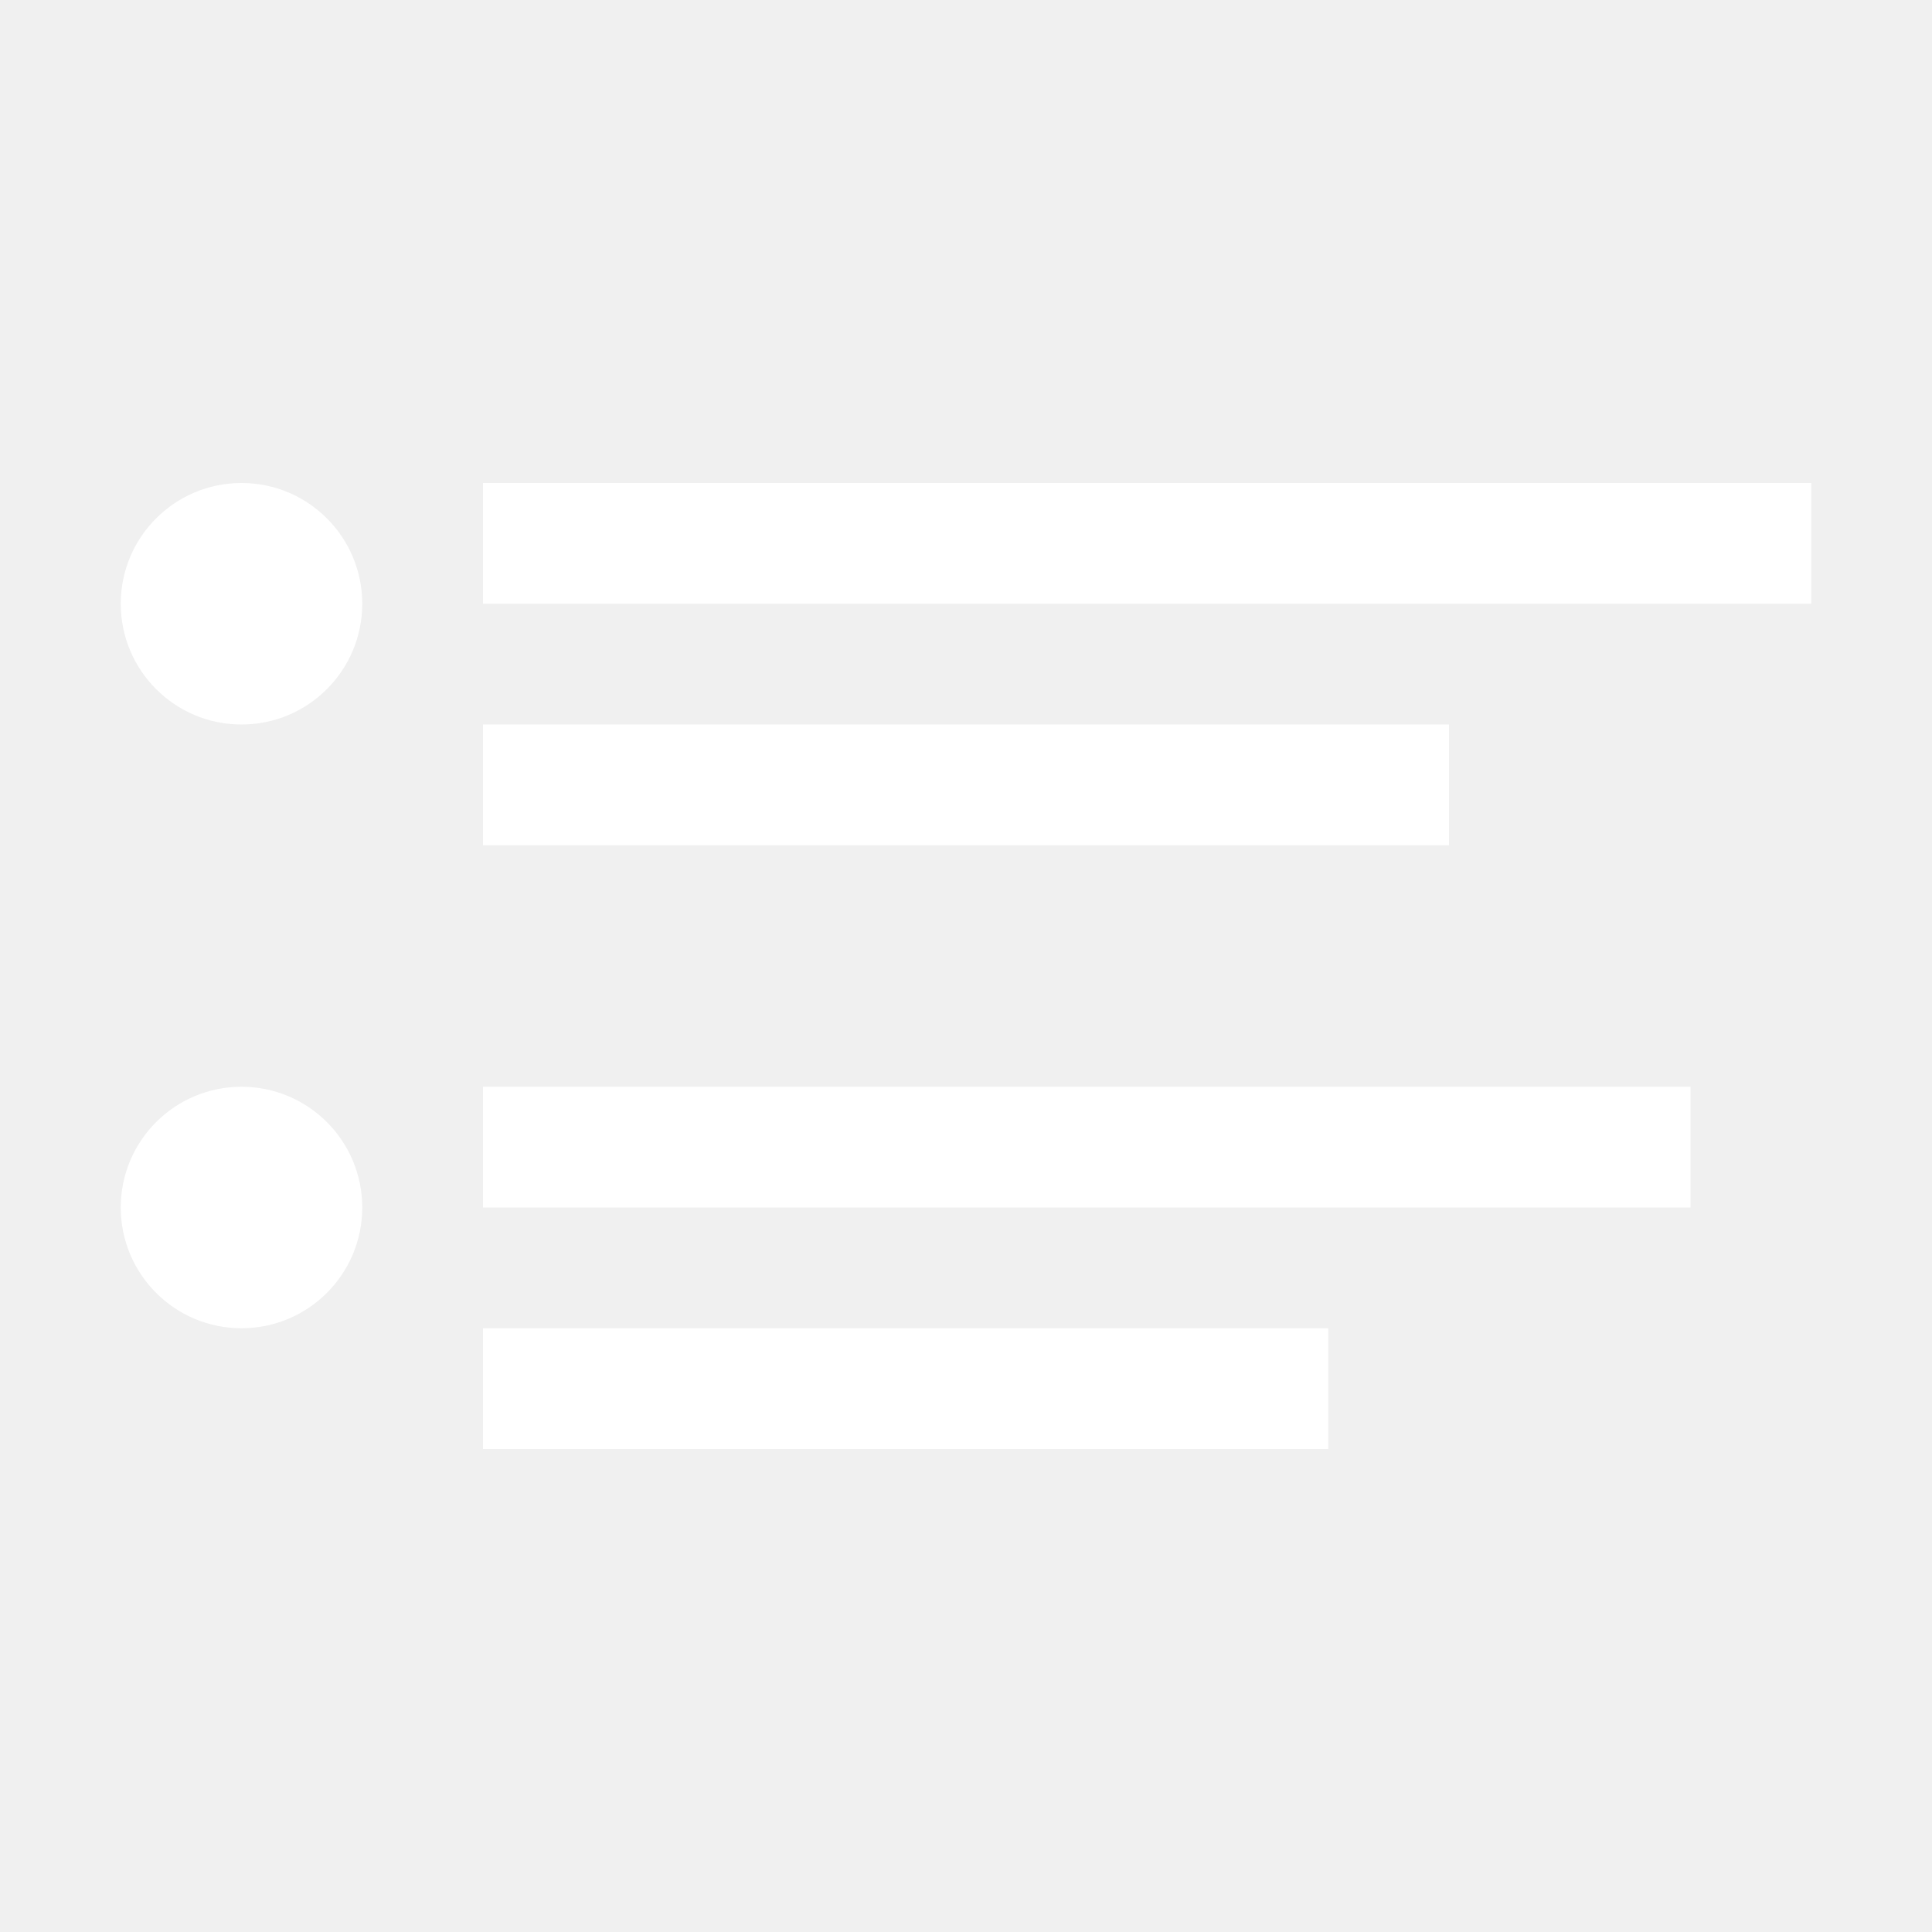
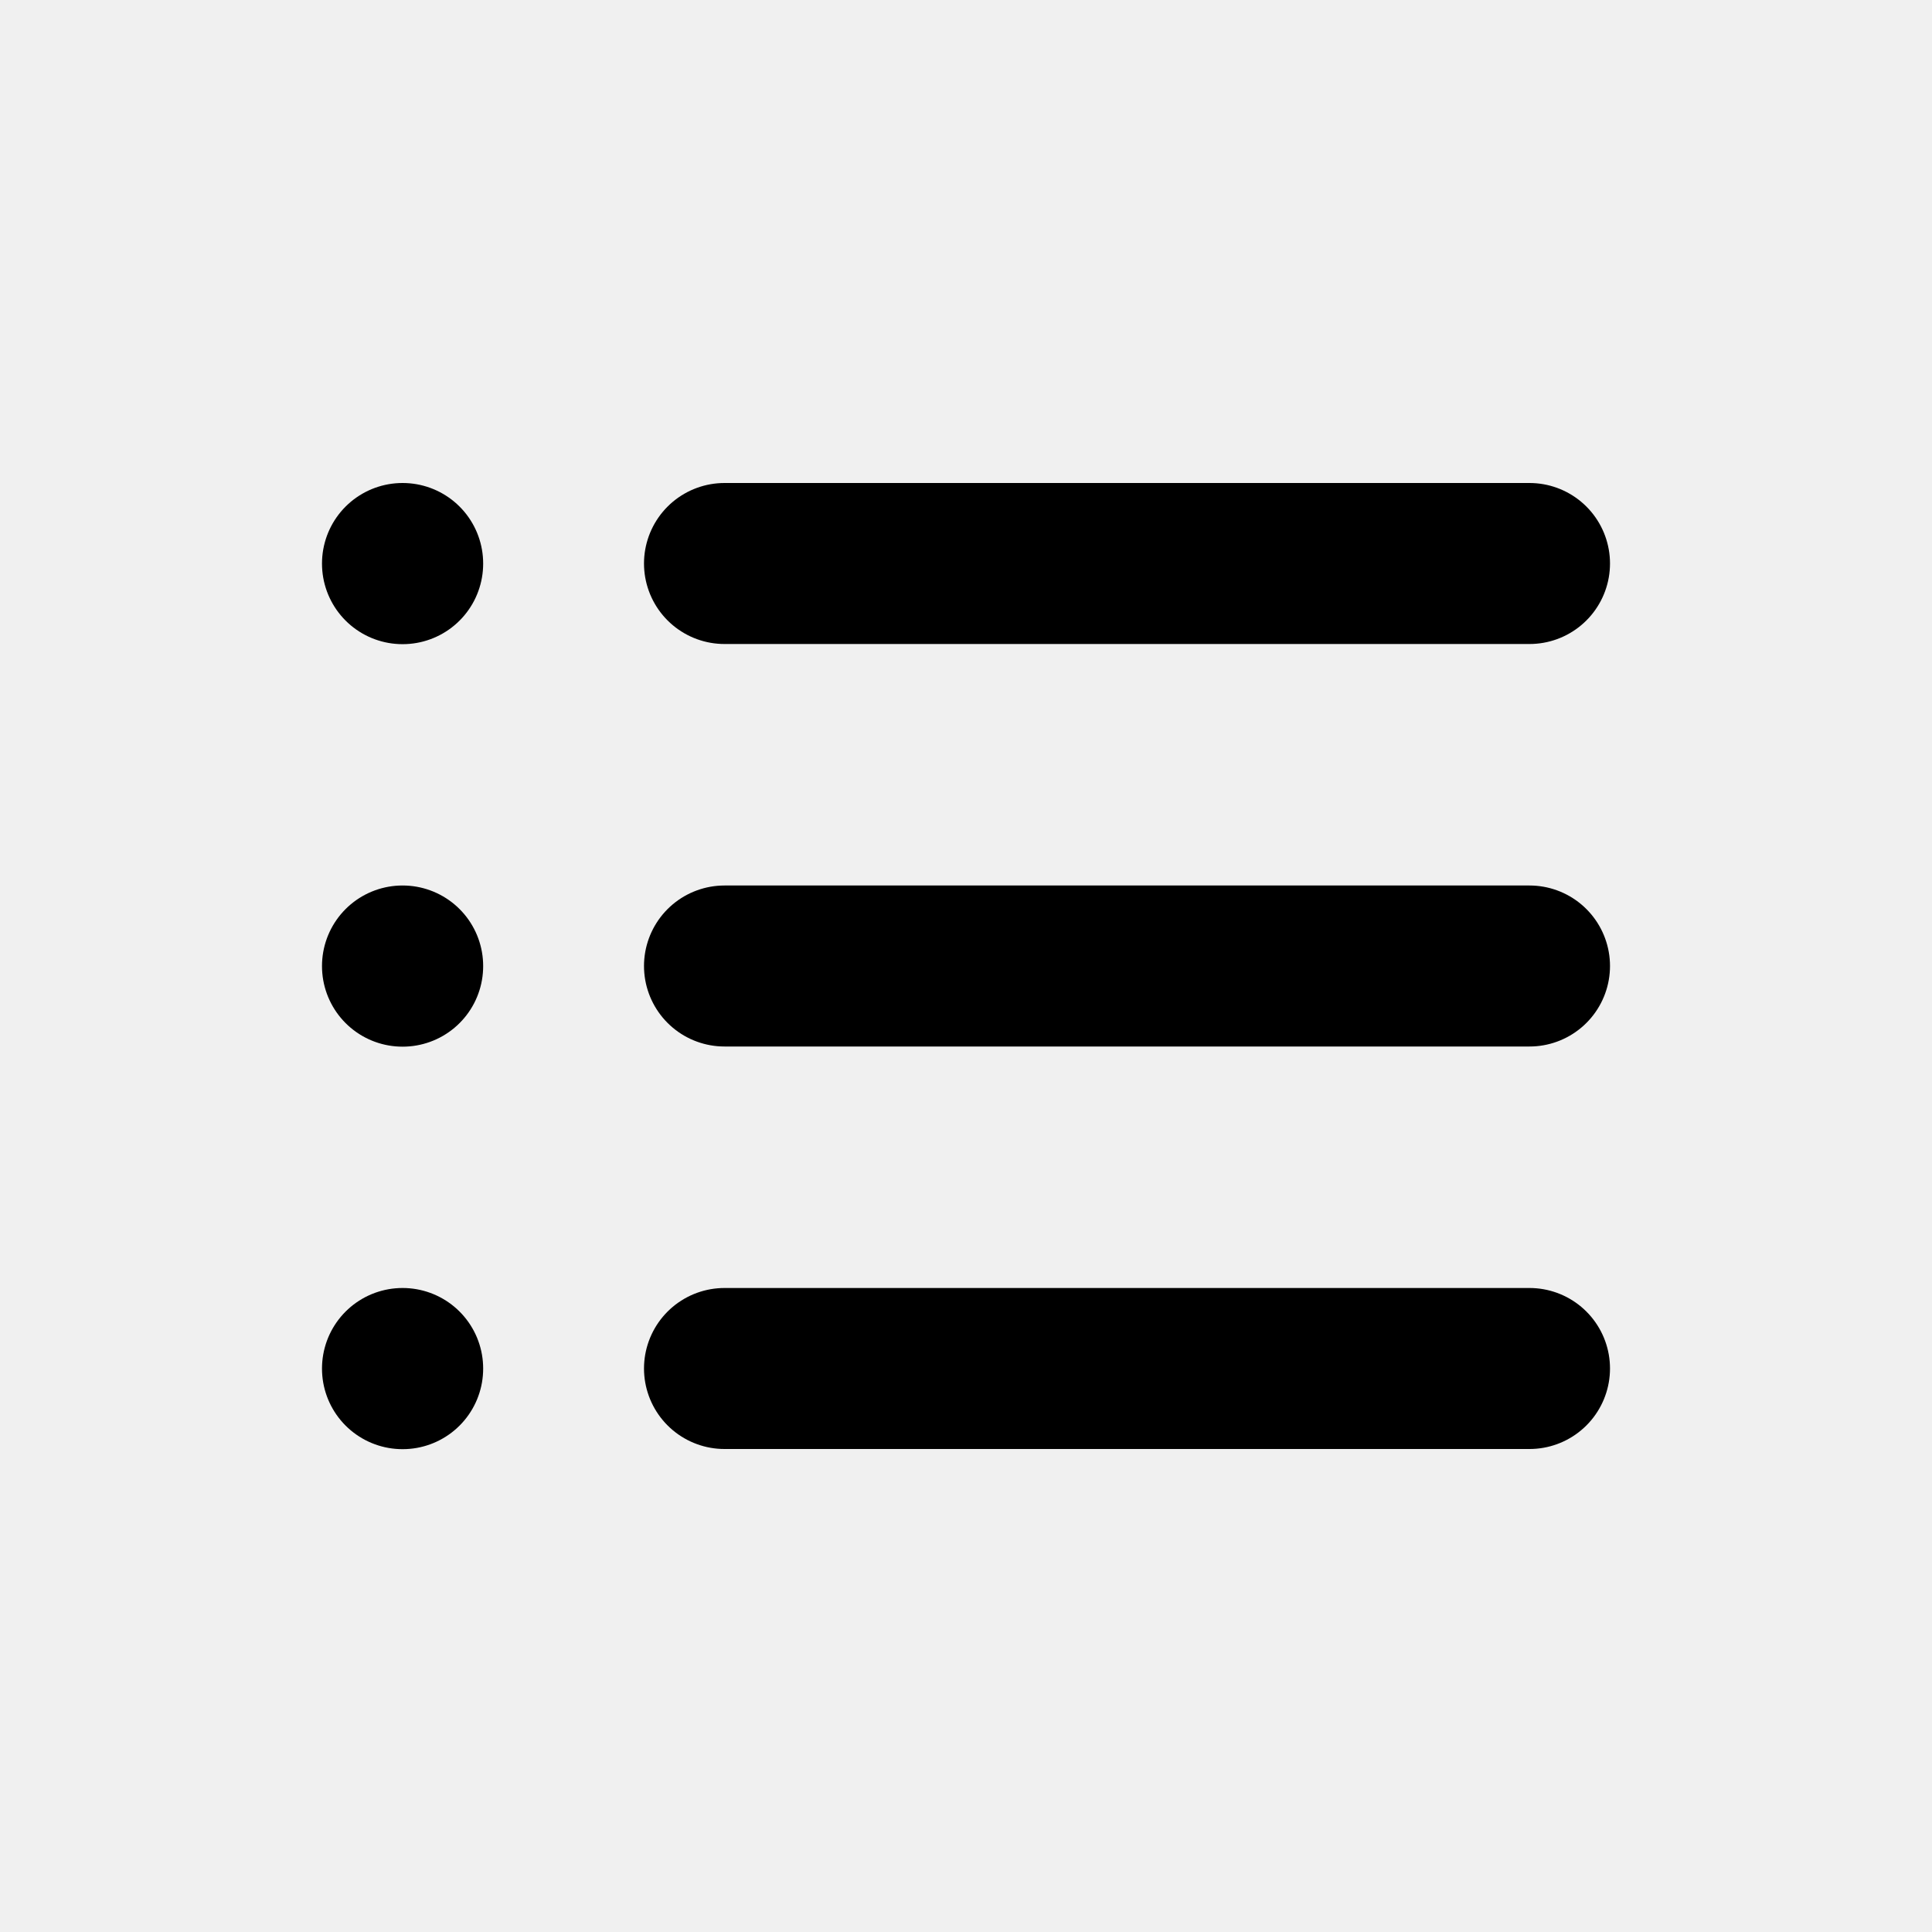
- <svg xmlns="http://www.w3.org/2000/svg" width="24" height="24" viewBox="0 0 16 16" fill="none">
-   <path fill-rule="evenodd" clip-rule="evenodd" d="M4 4H15V5H4V4ZM4 6H12V7H4V6Z" fill="#fff" />
-   <path fill-rule="evenodd" clip-rule="evenodd" d="M4 9H14V10H4V9ZM4 11H11V12H4V11Z" fill="#fff" />
-   <circle cx="2" cy="5" r="1" fill="#fff" />
-   <circle cx="2" cy="10" r="1" fill="#fff" />
+ <svg xmlns="http://www.w3.org/2000/svg" width="24" height="24" fill="none">
+   <path d="M9 17h10M9 12h10M9 7h10M5.002 17v.002H5V17h.002Zm0-5v.002H5V12h.002Zm0-5v.002H5V7h.002Z" stroke="currentColor" stroke-width="2" stroke-linecap="round" stroke-linejoin="round" />
</svg>
